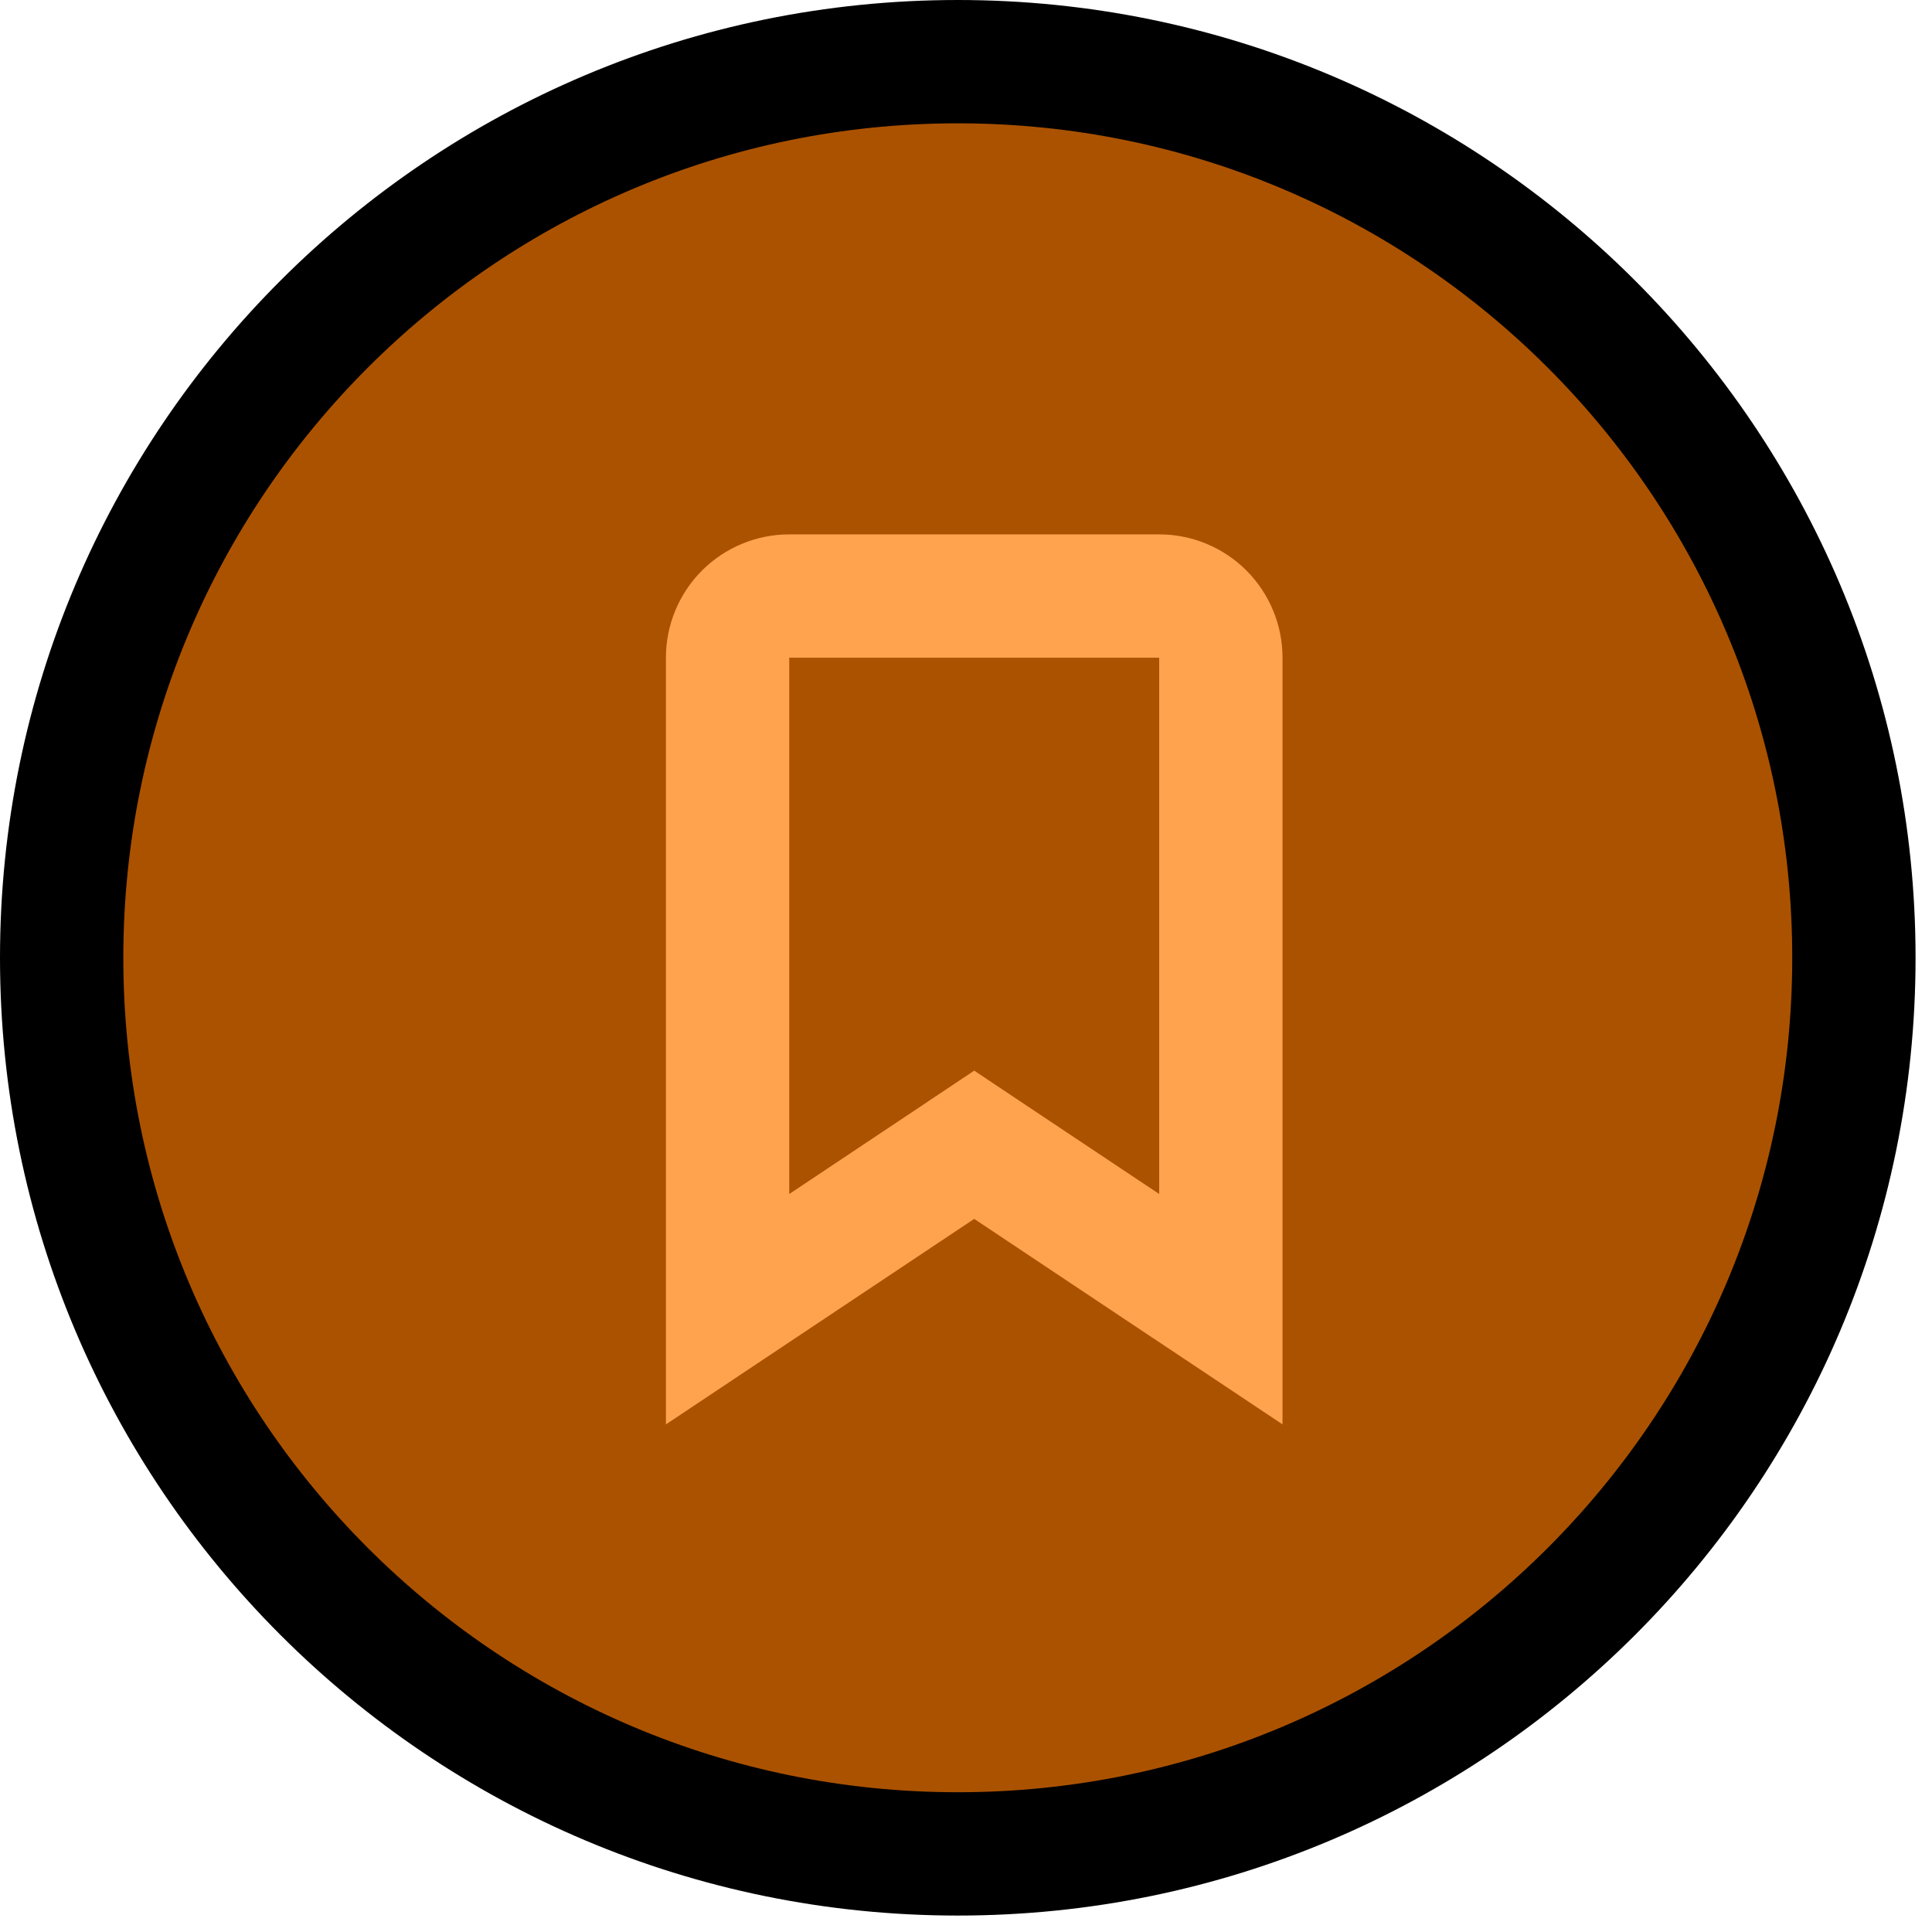
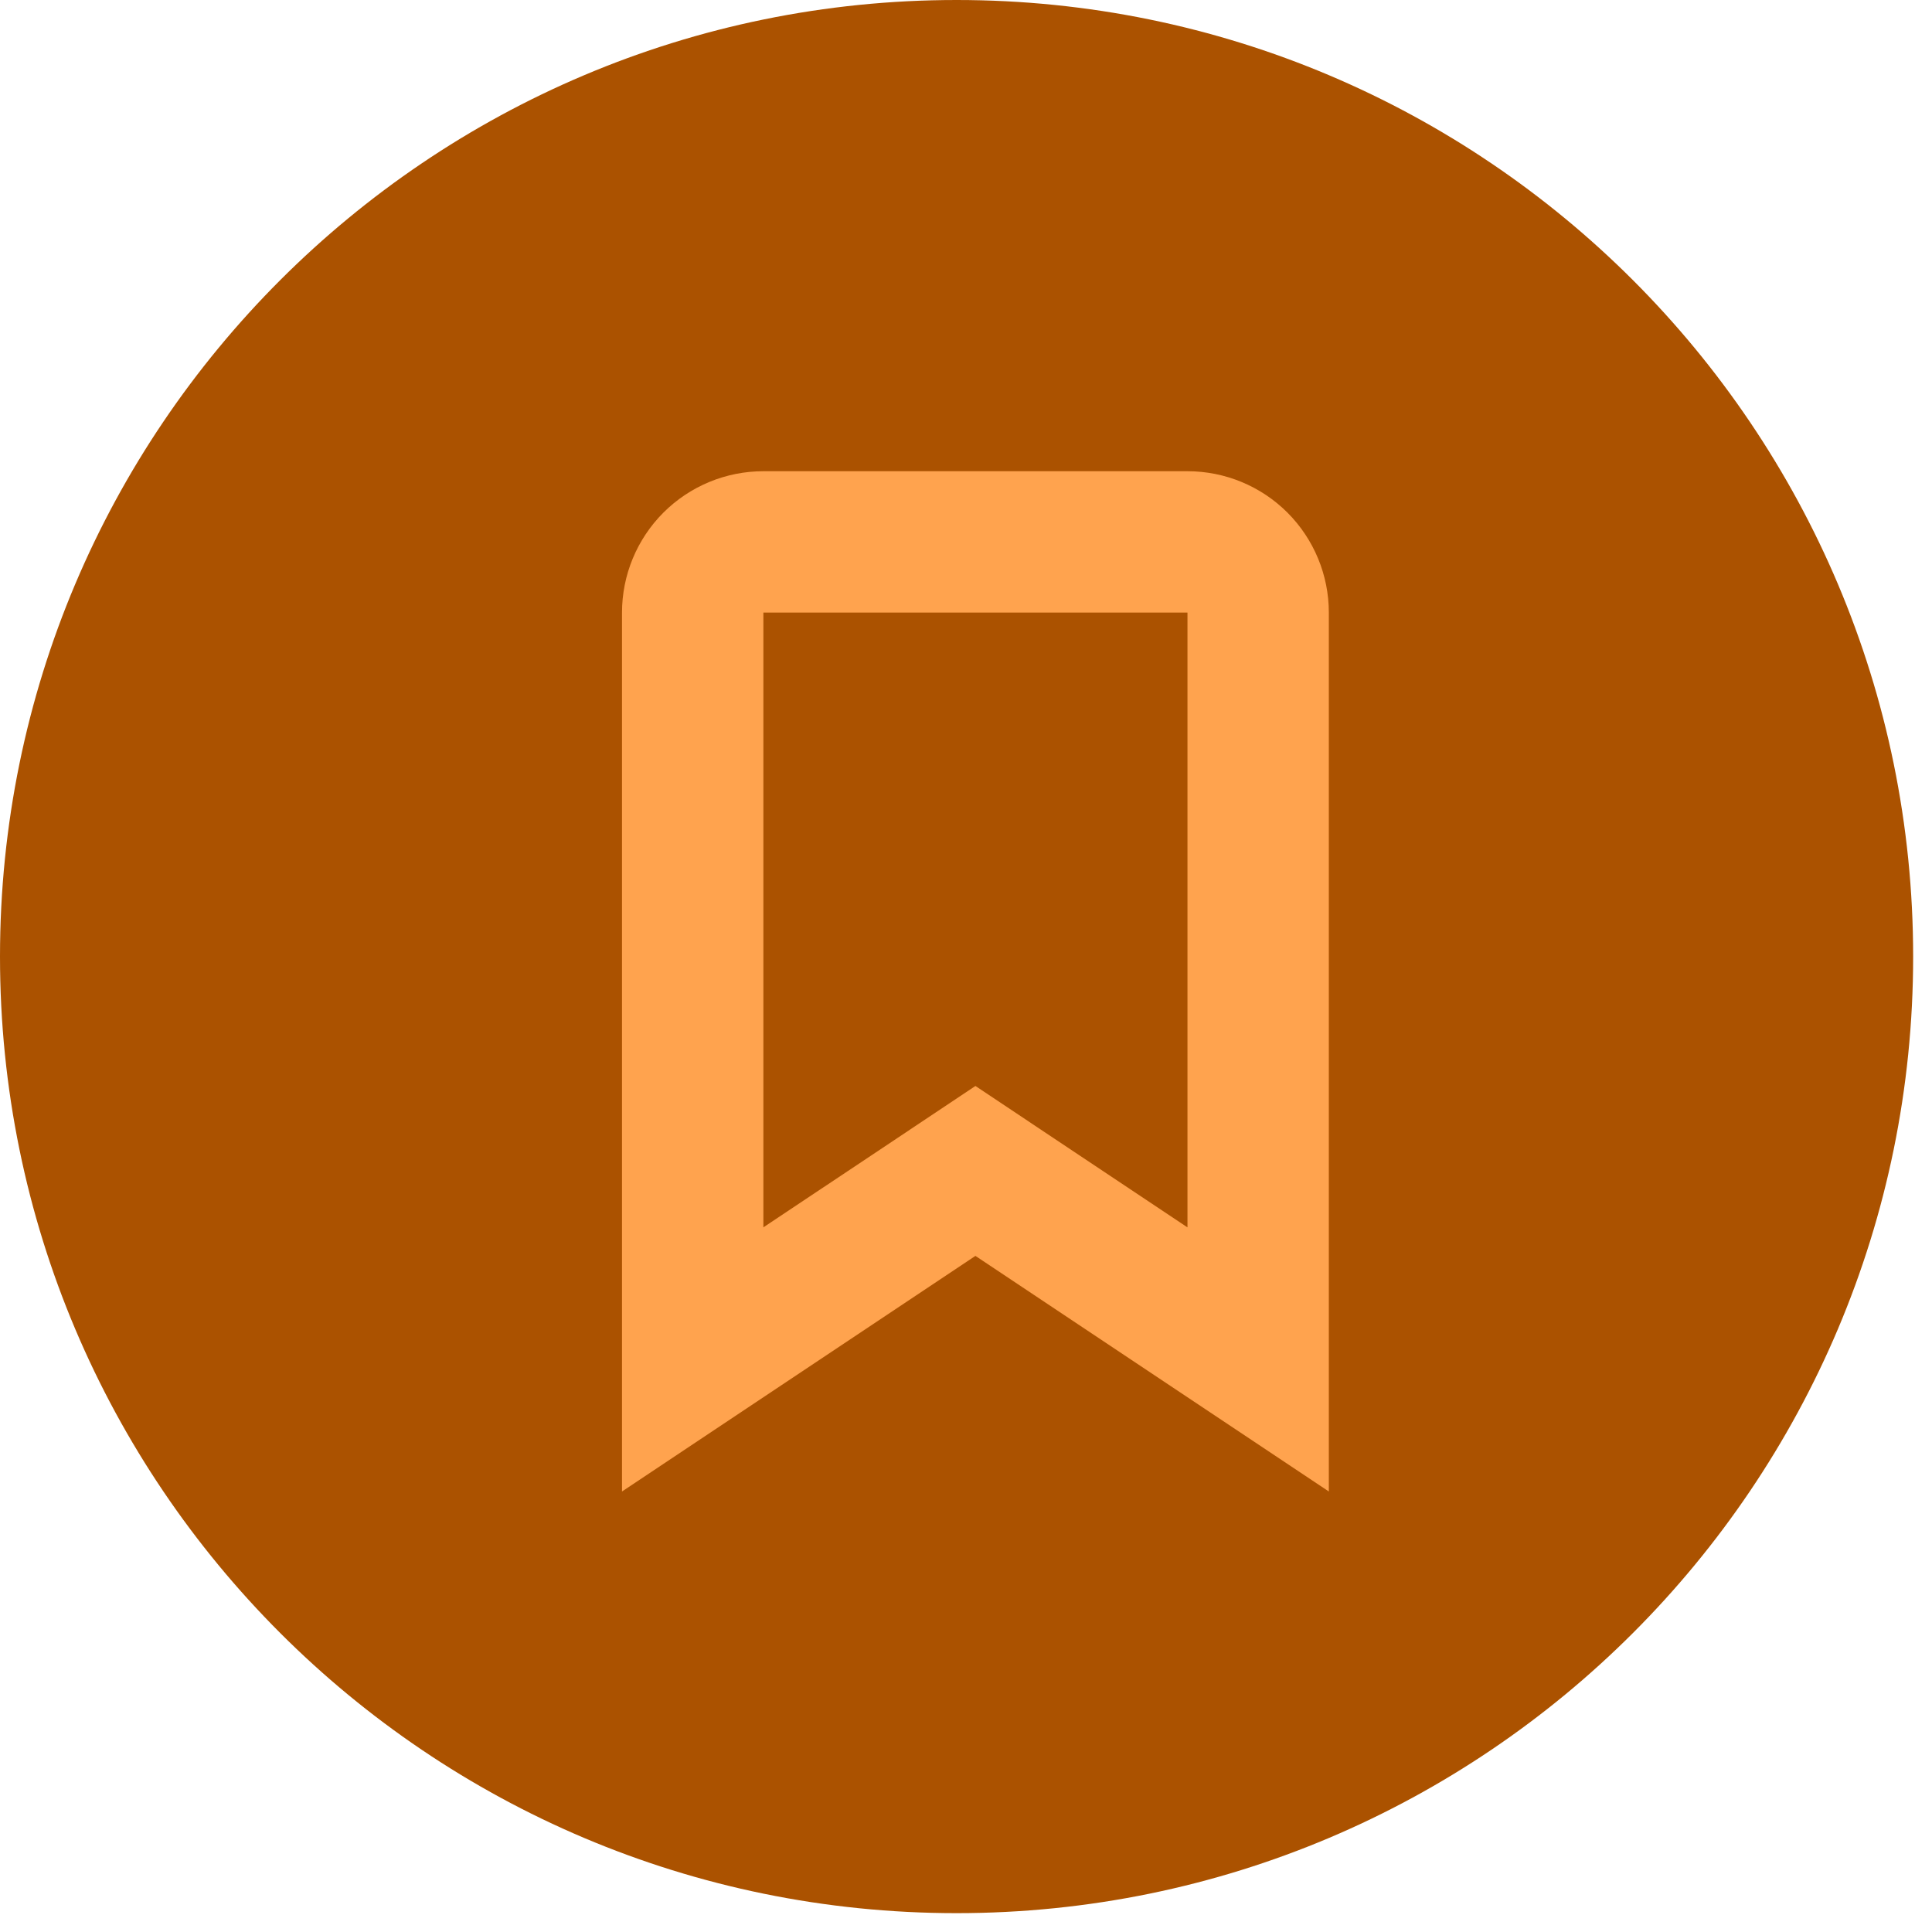
- <svg xmlns="http://www.w3.org/2000/svg" width="47" height="47" viewBox="0 0 47 47" fill="none">
-   <circle cx="23.3" cy="23.3" r="21.8" fill="#AB5200" stroke="black" stroke-width="3" />
-   <path d="M24.532 28.404L23.7 27.849L22.868 28.404L17.7 31.849V16C17.7 15.602 17.858 15.221 18.139 14.939C18.421 14.658 18.802 14.5 19.2 14.5H28.2C28.598 14.5 28.98 14.658 29.261 14.939C29.542 15.221 29.7 15.602 29.7 16V31.849L24.532 28.404Z" stroke="#FFA34E" stroke-width="3" />
+ <svg xmlns="http://www.w3.org/2000/svg" width="41" height="41" viewBox="0 0 41 41" fill="none">
+   <circle cx="20.3" cy="20.3" r="20.3" fill="#AB5200" />
+   <path d="M21.532 25.404L20.7 24.849L19.868 25.404L14.7 28.849V13C14.7 12.602 14.858 12.221 15.139 11.939C15.421 11.658 15.802 11.5 16.2 11.5H25.2C25.598 11.5 25.98 11.658 26.261 11.939C26.542 12.221 26.7 12.602 26.7 13V28.849L21.532 25.404Z" stroke="#FFA34E" stroke-width="3" />
</svg>
